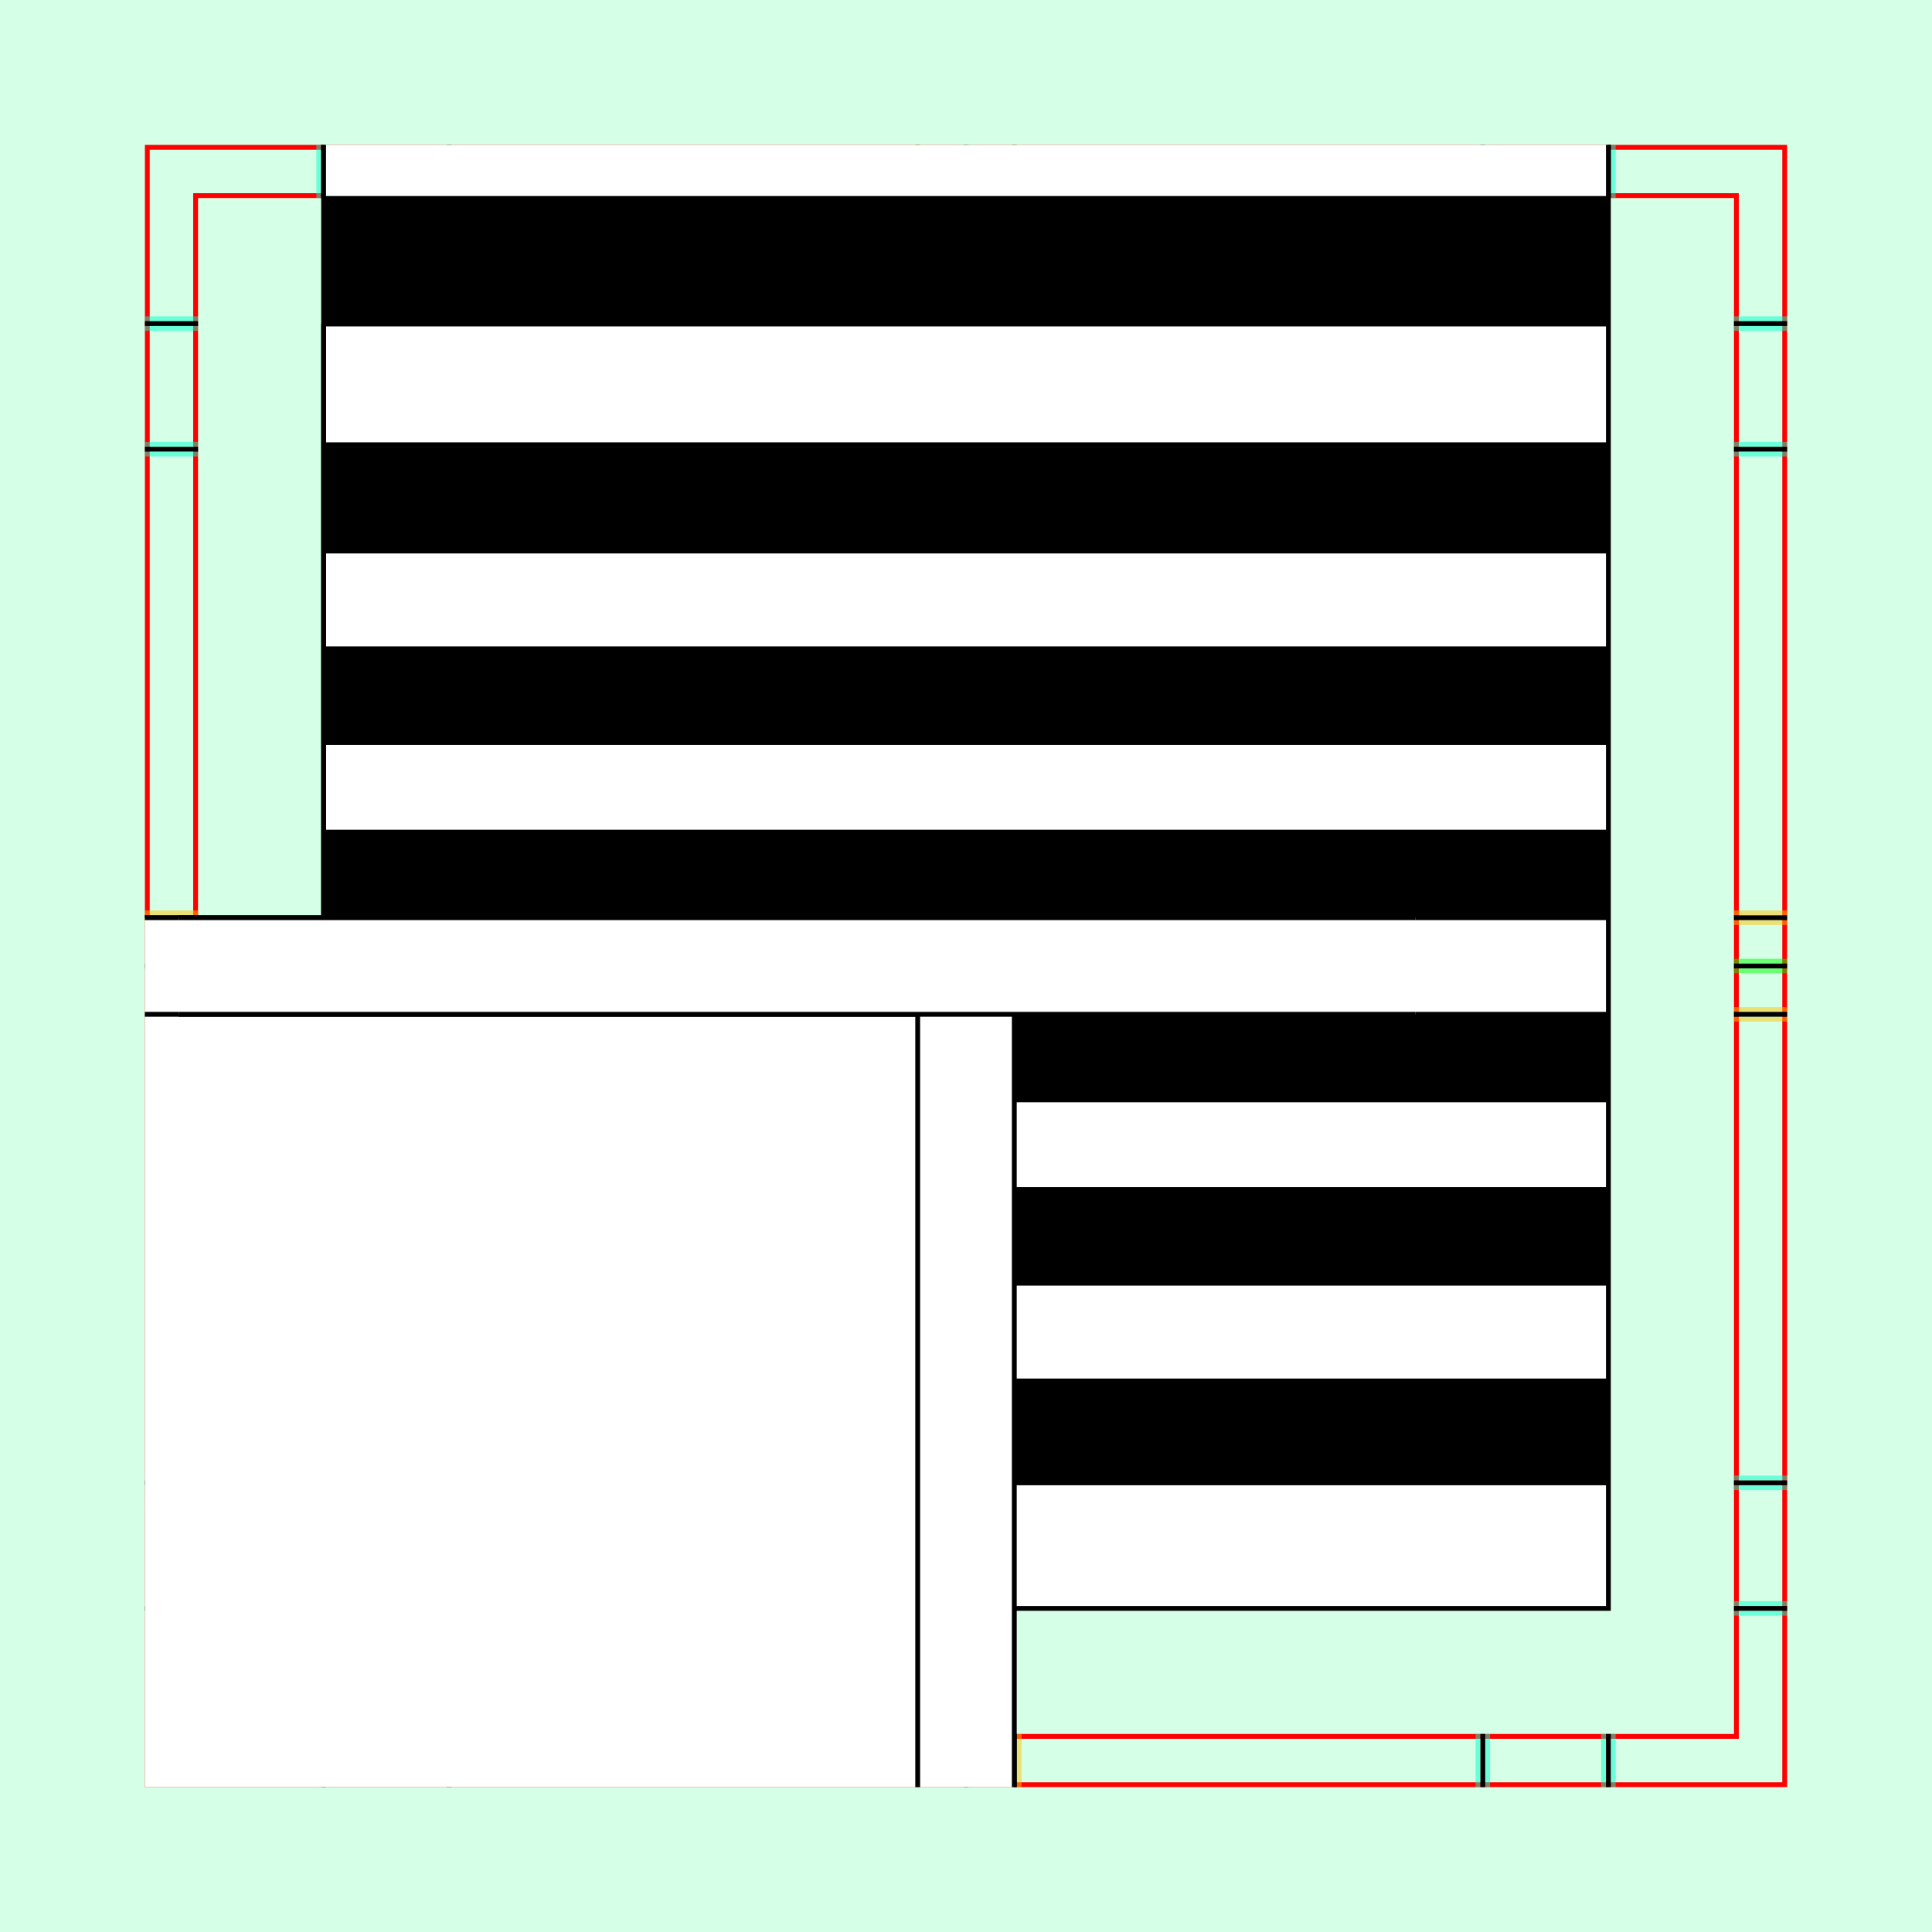
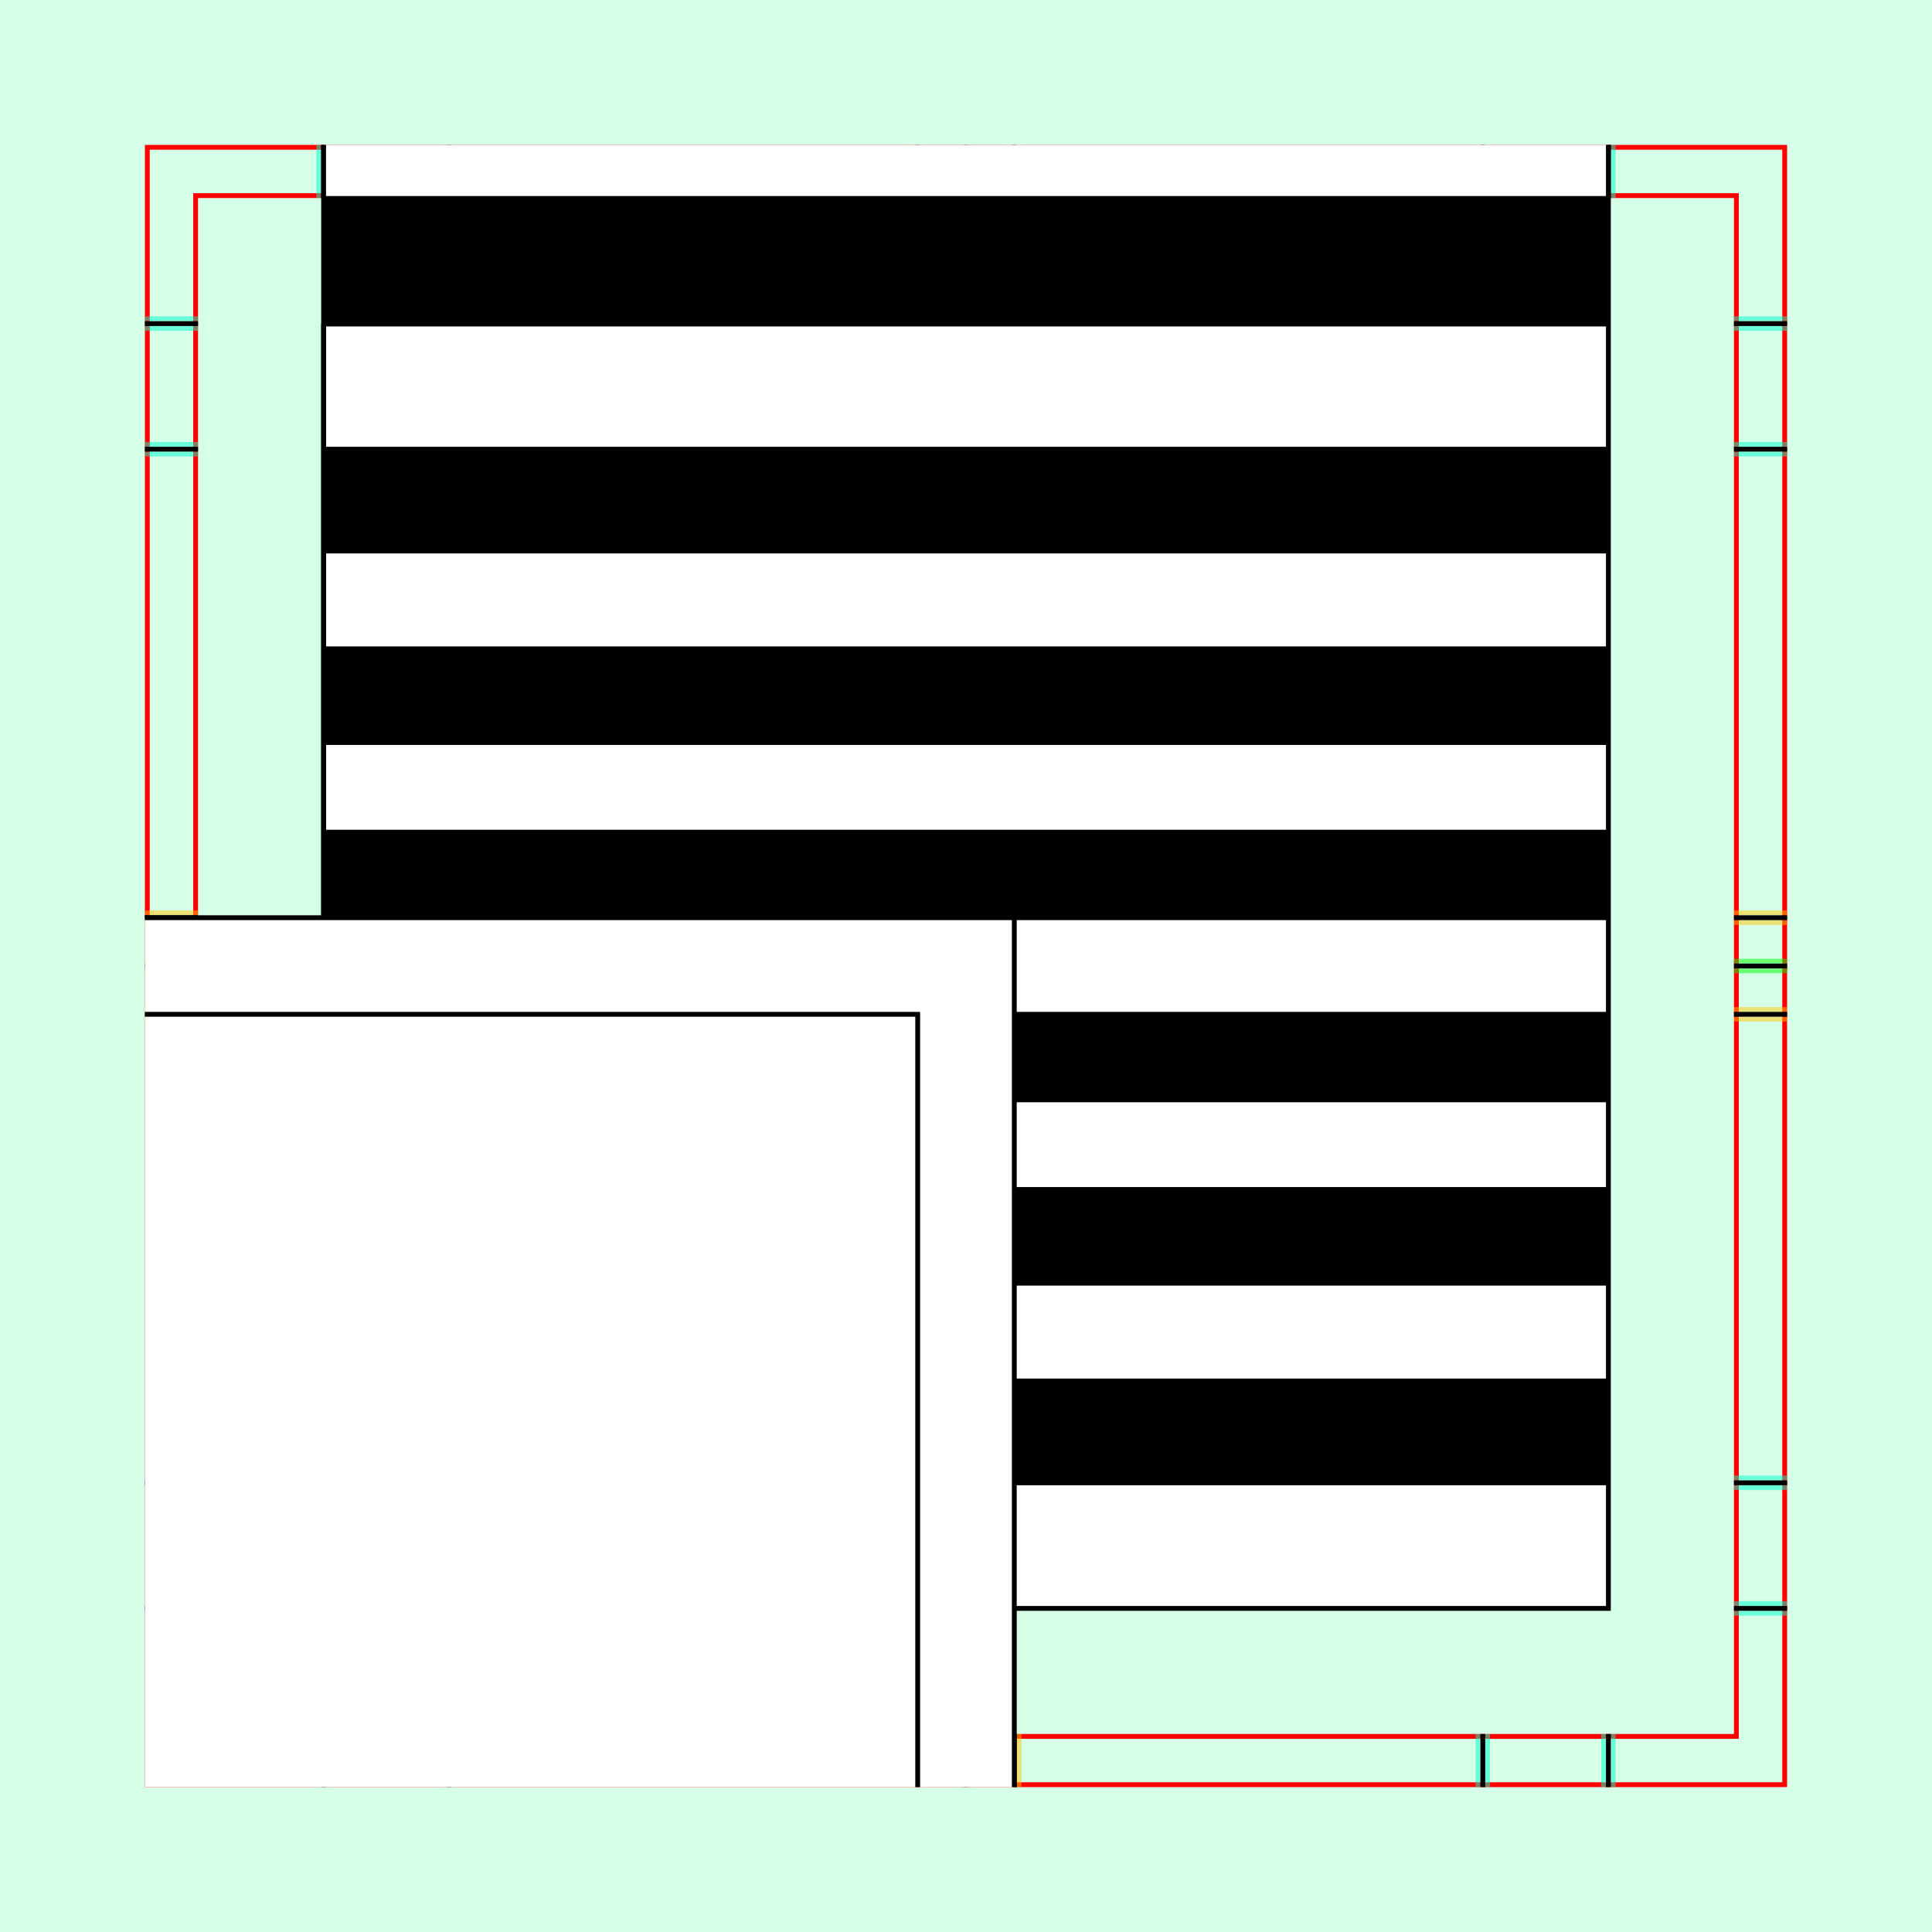
<svg xmlns="http://www.w3.org/2000/svg" style="display:inline" version="1.1" id="F24D071A0" height="400" width="400">
  <defs id="82BA9A2E5" />
  <g id="bg">
    <path style="fill:#f4d7e3" d="M 400,0 400,400 0,400 0,0 z" id="bgrect" />
    <path style="fill:#d5ffe6;display:inline" d="M 400,0 400,400 0,400 0,0 z" id="bgrect-3" />
  </g>
  <g id="XX_referenz" style="display:inline">
    <path id="innerframe" style="fill:none;stroke:#ff0000;stroke-width:1" d="m 40.5,40.5 319,0 0,319 -319,0 0,-319 z" />
    <path id="outerframe" style="fill:none;stroke:#ff0000;stroke-width:1" d="m 30.5,30.5 339,0 0,339 -339,0 0,-339 z" />
    <path style="opacity:0.5;fill:none;stroke:#ffc200;stroke-width:1px;stroke-linecap:square" d="m 189,30.5 0,10" id="ref-S-top-1" />
    <path style="opacity:0.5;fill:none;stroke:#ffc200;stroke-width:1px;stroke-linecap:square" d="m 191,30.5 0,10" id="ref-S-top-2" />
    <path style="opacity:0.5;fill:none;stroke:#ffc200;stroke-width:1px;stroke-linecap:square" d="m 209,30.5 0,10" id="ref-S-top-3" />
    <path style="opacity:0.5;fill:none;stroke:#ffc200;stroke-width:1px;stroke-linecap:square" d="m 211,30.5 0,10" id="ref-S-top-4" />
    <path style="opacity:0.5;fill:none;stroke:#00ff00;stroke-width:1px;stroke-linecap:square" d="m 199,30.5 0,10" id="ref-I-top-1" />
    <path style="opacity:0.5;fill:none;stroke:#00ff00;stroke-width:1px;stroke-linecap:square" d="m 201,30.5 0,10" id="ref-I-top-2" />
    <path style="opacity:0.5;fill:none;stroke:#00ffcc;stroke-width:1px;stroke-linecap:square" d="m 66,30.5 0,10" id="ref-C-top-1" />
    <path style="opacity:0.5;fill:none;stroke:#00ffcc;stroke-width:1px;stroke-linecap:square" d="m 68,30.5 0,10" id="ref-C-top-2" />
    <path style="opacity:0.5;fill:none;stroke:#00ffcc;stroke-width:1px;stroke-linecap:square" d="m 92,30.5 0,10" id="ref-C-top-3" />
    <path style="opacity:0.5;fill:none;stroke:#00ffcc;stroke-width:1px;stroke-linecap:square" d="m 94,30.5 0,10" id="ref-C-top-4" />
    <path style="opacity:0.5;fill:none;stroke:#00ffcc;stroke-width:1px;stroke-linecap:square" d="m 306,30.5 0,10" id="ref-C-top-5" />
    <path style="opacity:0.5;fill:none;stroke:#00ffcc;stroke-width:1px;stroke-linecap:square" d="m 308,30.5 0,10" id="ref-C-top-6" />
    <path style="opacity:0.5;fill:none;stroke:#00ffcc;stroke-width:1px;stroke-linecap:square" d="m 332,30.5 0,10" id="ref-C-top-7" />
    <path style="opacity:0.5;fill:none;stroke:#00ffcc;stroke-width:1px;stroke-linecap:square" d="m 334,30.5 0,10" id="ref-C-top-8" />
    <path style="opacity:0.5;fill:none;stroke:#ffc200;stroke-width:1px;stroke-linecap:square" d="m 369.5,189 -10,0" id="ref-S-right-1" />
    <path style="opacity:0.5;fill:none;stroke:#ffc200;stroke-width:1px;stroke-linecap:square" d="m 369.5,191 -10,0" id="ref-S-right-2" />
    <path style="opacity:0.5;fill:none;stroke:#ffc200;stroke-width:1px;stroke-linecap:square" d="m 369.5,209 -10,0" id="ref-S-right-3" />
    <path style="opacity:0.5;fill:none;stroke:#ffc200;stroke-width:1px;stroke-linecap:square" d="m 369.5,211 -10,0" id="ref-S-right-4" />
    <path style="opacity:0.5;fill:none;stroke:#00ff00;stroke-width:1px;stroke-linecap:square" d="m 369.5,199 -10,0" id="ref-I-right-1" />
    <path style="opacity:0.5;fill:none;stroke:#00ff00;stroke-width:1px;stroke-linecap:square" d="m 369.5,201 -10,0" id="ref-I-right-2" />
    <path style="opacity:0.5;fill:none;stroke:#00ffcc;stroke-width:1px;stroke-linecap:square" d="m 369.5,66 -10,0" id="ref-C-right-1" />
    <path style="opacity:0.5;fill:none;stroke:#00ffcc;stroke-width:1px;stroke-linecap:square" d="m 369.5,68 -10,0" id="ref-C-right-2" />
    <path style="opacity:0.5;fill:none;stroke:#00ffcc;stroke-width:1px;stroke-linecap:square" d="m 369.5,92 -10,0" id="ref-C-right-3" />
    <path style="opacity:0.5;fill:none;stroke:#00ffcc;stroke-width:1px;stroke-linecap:square" d="m 369.5,94 -10,0" id="ref-C-right-4" />
    <path style="opacity:0.5;fill:none;stroke:#00ffcc;stroke-width:1px;stroke-linecap:square" d="m 369.5,306 -10,0" id="ref-C-right-5" />
    <path style="opacity:0.5;fill:none;stroke:#00ffcc;stroke-width:1px;stroke-linecap:square" d="m 369.5,308 -10,0" id="ref-C-right-6" />
    <path style="opacity:0.5;fill:none;stroke:#00ffcc;stroke-width:1px;stroke-linecap:square" d="m 369.5,332 -10,0" id="ref-C-right-7" />
    <path style="opacity:0.5;fill:none;stroke:#00ffcc;stroke-width:1px;stroke-linecap:square" d="m 369.5,334 -10,0" id="ref-C-right-8" />
    <path style="opacity:0.5;fill:none;stroke:#ffc200;stroke-width:1px;stroke-linecap:square" d="m 189,369.5 0,-10" id="ref-S-bottom-1" />
    <path style="opacity:0.5;fill:none;stroke:#ffc200;stroke-width:1px;stroke-linecap:square" d="m 191,369.5 0,-10" id="ref-S-bottom-2" />
    <path style="opacity:0.5;fill:none;stroke:#ffc200;stroke-width:1px;stroke-linecap:square" d="m 209,369.5 0,-10" id="ref-S-bottom-3" />
    <path style="opacity:0.5;fill:none;stroke:#ffc200;stroke-width:1px;stroke-linecap:square" d="m 211,369.5 0,-10" id="ref-S-bottom-4" />
    <path style="opacity:0.5;fill:none;stroke:#00ff00;stroke-width:1px;stroke-linecap:square" d="m 199,369.5 0,-10" id="ref-I-bottom-1" />
    <path style="opacity:0.5;fill:none;stroke:#00ff00;stroke-width:1px;stroke-linecap:square" d="m 201,369.5 0,-10" id="ref-I-bottom-2" />
    <path style="opacity:0.5;fill:none;stroke:#00ffcc;stroke-width:1px;stroke-linecap:square" d="m 66,369.5 0,-10" id="ref-C-bottom-1" />
    <path style="opacity:0.5;fill:none;stroke:#00ffcc;stroke-width:1px;stroke-linecap:square" d="m 68,369.5 0,-10" id="ref-C-bottom-2" />
    <path style="opacity:0.5;fill:none;stroke:#00ffcc;stroke-width:1px;stroke-linecap:square" d="m 92,369.5 0,-10" id="ref-C-bottom-3" />
    <path style="opacity:0.5;fill:none;stroke:#00ffcc;stroke-width:1px;stroke-linecap:square" d="m 94,369.5 0,-10" id="ref-C-bottom-4" />
    <path style="opacity:0.5;fill:none;stroke:#00ffcc;stroke-width:1px;stroke-linecap:square" d="m 306,369.5 0,-10" id="ref-C-bottom-5" />
    <path style="opacity:0.5;fill:none;stroke:#00ffcc;stroke-width:1px;stroke-linecap:square" d="m 308,369.5 0,-10" id="ref-C-bottom-6" />
    <path style="opacity:0.5;fill:none;stroke:#00ffcc;stroke-width:1px;stroke-linecap:square" d="m 332,369.5 0,-10" id="ref-C-bottom-7" />
    <path style="opacity:0.5;fill:none;stroke:#00ffcc;stroke-width:1px;stroke-linecap:square" d="m 334,369.5 0,-10" id="ref-C-bottom-8" />
    <path style="opacity:0.5;fill:none;stroke:#ffc200;stroke-width:1px;stroke-linecap:square" d="m 30.5,189 10,0" id="ref-S-left-1" />
    <path style="opacity:0.5;fill:none;stroke:#ffc200;stroke-width:1px;stroke-linecap:square" d="m 30.5,191 10,0" id="ref-S-left-2" />
    <path style="opacity:0.5;fill:none;stroke:#ffc200;stroke-width:1px;stroke-linecap:square" d="m 30.5,209 10,0" id="ref-S-left-3" />
    <path style="opacity:0.5;fill:none;stroke:#ffc200;stroke-width:1px;stroke-linecap:square" d="m 30.5,211 10,0" id="ref-S-left-4" />
    <path style="opacity:0.5;fill:none;stroke:#00ff00;stroke-width:1px;stroke-linecap:square" d="m 40.5,199 -10,0" id="ref-I-left-1" />
    <path style="opacity:0.5;fill:none;stroke:#00ff00;stroke-width:1px;stroke-linecap:square" d="m 40.5,201 -10,0" id="ref-I-left-2" />
    <path style="opacity:0.5;fill:none;stroke:#00ffcc;stroke-width:1px;stroke-linecap:square" d="m 30.5,66 10,0" id="ref-C-left-1" />
    <path style="opacity:0.5;fill:none;stroke:#00ffcc;stroke-width:1px;stroke-linecap:square" d="m 30.5,68 10,0" id="ref-C-left-2" />
    <path style="opacity:0.5;fill:none;stroke:#00ffcc;stroke-width:1px;stroke-linecap:square" d="m 30.5,92 10,0" id="ref-C-left-3" />
    <path style="opacity:0.5;fill:none;stroke:#00ffcc;stroke-width:1px;stroke-linecap:square" d="m 30.5,94 10,0" id="ref-C-left-4" />
    <path style="opacity:0.5;fill:none;stroke:#00ffcc;stroke-width:1px;stroke-linecap:square" d="m 30.5,306 10,0" id="ref-C-left-5" />
    <path style="opacity:0.5;fill:none;stroke:#00ffcc;stroke-width:1px;stroke-linecap:square" d="m 30.5,308 10,0" id="ref-C-left-6" />
    <path style="opacity:0.5;fill:none;stroke:#00ffcc;stroke-width:1px;stroke-linecap:square" d="m 30.5,332 10,0" id="ref-C-left-7" />
    <path style="opacity:0.5;fill:none;stroke:#00ffcc;stroke-width:1px;stroke-linecap:square" d="m 30.5,334 10,0" id="ref-C-left-8" />
    <path style="fill:none;stroke:#000000;stroke-width:1px;stroke-linecap:butt" d="m 190,30 0,11" id="S-top-1" />
    <path style="fill:none;stroke:#000000;stroke-width:1px;stroke-linecap:butt" d="m 210,30 0,11" id="S-top-2" />
    <path style="fill:none;stroke:#000000;stroke-width:1px;stroke-linecap:butt" d="m 370,190 -11,0" id="S-right-1" />
    <path style="fill:none;stroke:#000000;stroke-width:1px;stroke-linecap:butt" d="m 370,210 -11,0" id="S-right-2" />
    <path style="fill:none;stroke:#000000;stroke-width:1px;stroke-linecap:butt" d="m 190,370 0,-11" id="S-bottom-1" />
    <path style="fill:none;stroke:#000000;stroke-width:1px;stroke-linecap:butt" d="m 210,370 0,-11" id="S-bottom-2" />
    <path style="fill:none;stroke:#000000;stroke-width:1px;stroke-linecap:butt" d="m 30,190 11,0" id="S-left-1" />
    <path style="fill:none;stroke:#000000;stroke-width:1px;stroke-linecap:butt" d="m 30,210 11,0" id="S-left-2" />
    <path style="fill:none;stroke:#000000;stroke-width:1px;stroke-linecap:butt" d="m 200,30 0,11" id="I-top-1" />
    <path style="fill:none;stroke:#000000;stroke-width:1px;stroke-linecap:butt" d="m 370,200 -11,0" id="I-right-1" />
    <path style="fill:none;stroke:#000000;stroke-width:1px;stroke-linecap:butt" d="m 200,370 0,-11" id="I-bottom-1" />
    <path style="fill:none;stroke:#000000;stroke-width:1px;stroke-linecap:butt" d="m 41,200 -11,0" id="I-left-1" />
    <path style="fill:none;stroke:#000000;stroke-width:1px;stroke-linecap:butt" d="m 67,30 0,11" id="C-top-1" />
    <path style="fill:none;stroke:#000000;stroke-width:1px;stroke-linecap:butt" d="m 93,30 0,11" id="C-top-2" />
    <path style="fill:none;stroke:#000000;stroke-width:1px;stroke-linecap:butt" d="m 307,30 0,11" id="C-top-3" />
    <path style="fill:none;stroke:#000000;stroke-width:1px;stroke-linecap:butt" d="m 333,30 0,11" id="C-top-4" />
    <path style="fill:none;stroke:#000000;stroke-width:1px;stroke-linecap:butt" d="m 370,67 -11,0" id="C-right-1" />
    <path style="fill:none;stroke:#000000;stroke-width:1px;stroke-linecap:butt" d="m 370,93 -11,0" id="C-right-2" />
    <path style="fill:none;stroke:#000000;stroke-width:1px;stroke-linecap:butt" d="m 370,307 -11,0" id="C-right-3" />
    <path style="fill:none;stroke:#000000;stroke-width:1px;stroke-linecap:butt" d="m 370,333 -11,0" id="C-right-4" />
    <path style="fill:none;stroke:#000000;stroke-width:1px;stroke-linecap:butt" d="m 67,370 0,-11" id="C-bottom-1" />
    <path style="fill:none;stroke:#000000;stroke-width:1px;stroke-linecap:butt" d="m 93,370 0,-11" id="C-bottom-2" />
    <path style="fill:none;stroke:#000000;stroke-width:1px;stroke-linecap:butt" d="m 307,370 0,-11" id="C-bottom-3" />
    <path style="fill:none;stroke:#000000;stroke-width:1px;stroke-linecap:butt" d="m 333,370 0,-11" id="C-bottom-4" />
    <path style="fill:none;stroke:#000000;stroke-width:1px;stroke-linecap:butt" d="m 30,67 11,0" id="C-left-1" />
    <path style="fill:none;stroke:#000000;stroke-width:1px;stroke-linecap:butt" d="m 30,93 11,0" id="C-left-2" />
    <path style="fill:none;stroke:#000000;stroke-width:1px;stroke-linecap:butt" d="m 30,307 11,0" id="C-left-3" />
    <path style="fill:none;stroke:#000000;stroke-width:1px;stroke-linecap:butt" d="m 30,333 11,0" id="C-left-4" />
  </g>
  <g id="layer1">
    <path id="A1AAAFADA" d="m 67,30 0,303 266,0 0,-303 z" style="fill:#ffffff;stroke:none;display:inline" zpos="-10" />
  </g>
  <g id="layer2" style="display:none">
    <path id="path3797" d="m 67,93 266,0 0,-26 -266,0 z" style="fill:#000000;stroke:none;display:inline" />
    <path id="path3799" d="m 67,333 266,0 0,-26 -266,0 z" style="fill:#000000;stroke:none;display:inline" />
    <path style="fill:#000000;stroke:none;display:inline" d="m 67,210 266,0 0,-20 -266,0 z" id="path3801" />
    <path id="path3803" d="m 67,114.087 c 0,0 266,0 266,0 0,0 0,-21.087 0,-21.087 0,0 -266,0 -266,0 0,0 0,21.087 0,21.087" style="fill:#ffffff;fill-opacity:1;stroke:none;display:inline" />
    <path id="path3805" d="m 67,134.33 c 0,0 266,0 266,0 0,0 0,-20.243 0,-20.243 0,0 -266,0 -266,0 0,0 0,20.243 0,20.243" style="fill:#000000;fill-opacity:1;stroke:none;display:inline" />
    <path id="path3807" d="m 67,153.73 c 0,0 266,0 266,0 0,0 0,-19.4 0,-19.4 0,0 -266,0 -266,0 0,0 0,19.4 0,19.4" style="fill:#ffffff;fill-opacity:1;stroke:none;display:inline" />
    <path id="path3809" d="m 67,172.287 c 0,0 266,0 266,0 0,0 0,-18.557 0,-18.557 0,0 -266,0 -266,0 0,0 0,18.557 0,18.557" style="fill:#000000;fill-opacity:1;stroke:none;display:inline" />
    <path id="path3811" d="m 67,190 c 0,0 266,0 266,0 0,0 0,-17.713 0,-17.713 0,0 -266,0 -266,0 0,0 0,17.713 0,17.713" style="fill:#ffffff;fill-opacity:1;stroke:none;display:inline" />
    <path style="fill:#ffffff;fill-opacity:1;stroke:none;display:inline" d="m 67,285.913 c 0,0 266,0 266,0 0,0 0,21.087 0,21.087 0,0 -266,0 -266,0 0,0 0,-21.087 0,-21.087" id="path3813" />
    <path style="fill:#000000;fill-opacity:1;stroke:none;display:inline" d="m 67,265.67 c 0,0 266,0 266,0 0,0 0,20.243 0,20.243 0,0 -266,0 -266,0 0,0 0,-20.243 0,-20.243" id="path3815" />
    <path style="fill:#ffffff;fill-opacity:1;stroke:none;display:inline" d="m 67,246.27 c 0,0 266,0 266,0 0,0 0,19.4 0,19.4 0,0 -266,0 -266,0 0,0 0,-19.4 0,-19.4" id="path3817" />
    <path style="fill:#000000;fill-opacity:1;stroke:none;display:inline" d="m 67,227.713 c 0,0 266,0 266,0 0,0 0,18.557 0,18.557 0,0 -266,0 -266,0 0,0 0,-18.557 0,-18.557" id="path3819" />
    <path style="fill:#ffffff;fill-opacity:1;stroke:none;display:inline" d="m 67,210 c 0,0 266,0 266,0 0,0 0,17.713 0,17.713 0,0 -266,0 -266,0 C 67,227.713 67,210 67,210" id="path3821" />
    <path id="path3825" d="m 67,93 266,0" style="fill:none;stroke:#000000;stroke-width:1px;display:inline" />
    <path id="path3827" d="M 333,307 67,307" style="fill:none;stroke:#000000;stroke-width:1px;display:inline" />
    <path id="path3829" d="M 333,190 67,190" style="fill:none;stroke:#00ff00;stroke-width:1px;display:inline" />
    <path id="path3831" d="m 67,210 266,0" style="fill:none;stroke:#00ff00;stroke-width:1px;display:inline" />
    <path id="path3833" d="m 67,134.33 266,0" style="fill:none;stroke:#00ff00;stroke-width:1px;display:inline" />
    <path id="path3835" d="m 333,114.087 -266,0" style="fill:none;stroke:#00ff00;stroke-width:1px;display:inline" />
    <path id="path3837" d="m 67,172.287 266,0" style="fill:none;stroke:#00ff00;stroke-width:1px;display:inline" />
    <path id="path3839" d="m 333,153.73 -266,0" style="fill:none;stroke:#00ff00;stroke-width:1px;display:inline" />
    <path id="path3841" d="m 67,265.67 266,0" style="fill:none;stroke:#00ff00;stroke-width:1px;display:inline" />
    <path id="path3843" d="m 333,285.913 -266,0" style="fill:none;stroke:#00ff00;stroke-width:1px;display:inline" />
    <path id="path3845" d="m 67,227.713 266,0" style="fill:none;stroke:#00ff00;stroke-width:1px;display:inline" />
    <path id="path3847" d="m 333,246.27 -266,0" style="fill:none;stroke:#00ff00;stroke-width:1px;display:inline" />
    <path id="path3823" d="m 67,67 0,266" style="fill:none;stroke:#000000;stroke-width:1px;display:inline" />
    <path style="fill:none;stroke:#00ff00;stroke-width:1px;display:inline" d="m 333,306.913 -266,0" id="path3158" />
    <path id="path3220-3" d="m 333,93.087 -266,0" style="fill:none;stroke:#00ff00;stroke-width:1px;display:inline" />
    <path style="fill:none;stroke:#00ff00;stroke-width:1px;display:inline" d="m 333,67.087 -266,0" id="path3222-6" />
  </g>
  <g id="g3160" style="display:none">
    <path style="fill:#ffffff;stroke:none;display:inline" d="m 67,93 266,0 0,-26 -266,0 z" id="path3162" />
    <path style="fill:#ffffff;stroke:none;display:inline" d="m 67,333 266,0 0,-26 -266,0 z" id="path3164" />
    <path id="path3166" d="m 67,210 266,0 0,-20 -266,0 z" style="fill:#ffffff;stroke:none;display:inline" />
    <path style="fill:#000000;fill-opacity:1;stroke:none;display:inline" d="m 67,114.087 c 0,0 266,0 266,0 0,0 0,-21.087 0,-21.087 0,0 -266,0 -266,0 0,0 0,21.087 0,21.087" id="path3168" />
    <path style="fill:#ffffff;fill-opacity:1;stroke:none;display:inline" d="m 67,134.33 c 0,0 266,0 266,0 0,0 0,-20.243 0,-20.243 0,0 -266,0 -266,0 0,0 0,20.243 0,20.243" id="path3170" />
    <path style="fill:#000000;fill-opacity:1;stroke:none;display:inline" d="m 67,153.73 c 0,0 266,0 266,0 0,0 0,-19.4 0,-19.4 0,0 -266,0 -266,0 0,0 0,19.4 0,19.4" id="path3172" />
    <path style="fill:#ffffff;fill-opacity:1;stroke:none;display:inline" d="m 67,172.287 c 0,0 266,0 266,0 0,0 0,-18.557 0,-18.557 0,0 -266,0 -266,0 0,0 0,18.557 0,18.557" id="path3174" />
    <path style="fill:#000000;fill-opacity:1;stroke:none;display:inline" d="m 67,190 c 0,0 266,0 266,0 0,0 0,-17.713 0,-17.713 0,0 -266,0 -266,0 0,0 0,17.713 0,17.713" id="path3176" />
    <path id="path3178" d="m 67,285.913 c 0,0 266,0 266,0 0,0 0,21.087 0,21.087 0,0 -266,0 -266,0 0,0 0,-21.087 0,-21.087" style="fill:#000000;fill-opacity:1;stroke:none;display:inline" />
    <path id="path3180" d="m 67,265.67 c 0,0 266,0 266,0 0,0 0,20.243 0,20.243 0,0 -266,0 -266,0 0,0 0,-20.243 0,-20.243" style="fill:#ffffff;fill-opacity:1;stroke:none;display:inline" />
    <path id="path3182" d="m 67,246.27 c 0,0 266,0 266,0 0,0 0,19.4 0,19.4 0,0 -266,0 -266,0 0,0 0,-19.4 0,-19.4" style="fill:#000000;fill-opacity:1;stroke:none;display:inline" />
    <path id="path3184" d="m 67,227.713 c 0,0 266,0 266,0 0,0 0,18.557 0,18.557 0,0 -266,0 -266,0 0,0 0,-18.557 0,-18.557" style="fill:#ffffff;fill-opacity:1;stroke:none;display:inline" />
    <path id="path3186" d="m 67,210 c 0,0 266,0 266,0 0,0 0,17.713 0,17.713 0,0 -266,0 -266,0 C 67,227.713 67,210 67,210" style="fill:#000000;fill-opacity:1;stroke:none;display:inline" />
    <path style="fill:none;stroke:#000000;stroke-width:1px;display:inline" d="m 67,93 266,0" id="path3188" />
    <path style="fill:none;stroke:#000000;stroke-width:1px;display:inline" d="M 333,307 67,307" id="path3190" />
    <path style="fill:none;stroke:#00ff00;stroke-width:1px;display:inline" d="M 333,190 67,190" id="path3192" />
    <path style="fill:none;stroke:#00ff00;stroke-width:1px;display:inline" d="m 67,210 266,0" id="path3194" />
    <path style="fill:none;stroke:#00ff00;stroke-width:1px;display:inline" d="m 67,134.33 266,0" id="path3196" />
    <path style="fill:none;stroke:#00ff00;stroke-width:1px;display:inline" d="m 333,114.087 -266,0" id="path3198" />
    <path style="fill:none;stroke:#00ff00;stroke-width:1px;display:inline" d="m 67,172.287 266,0" id="path3200" />
    <path style="fill:none;stroke:#00ff00;stroke-width:1px;display:inline" d="m 333,153.73 -266,0" id="path3202" />
    <path style="fill:none;stroke:#00ff00;stroke-width:1px;display:inline" d="m 67,265.67 266,0" id="path3204" />
    <path style="fill:none;stroke:#00ff00;stroke-width:1px;display:inline" d="m 333,285.913 -266,0" id="path3206" />
    <path style="fill:none;stroke:#00ff00;stroke-width:1px;display:inline" d="m 67,227.713 266,0" id="path3208" />
    <path style="fill:none;stroke:#00ff00;stroke-width:1px;display:inline" d="m 333,246.27 -266,0" id="path3210" />
    <path style="fill:none;stroke:#000000;stroke-width:1px;display:inline" d="m 67,67 0,266" id="path3212" />
    <path id="path3214" d="m 333,306.913 -266,0" style="fill:none;stroke:#00ff00;stroke-width:1px;display:inline" />
    <path id="path3216" d="m 67,67 266,0 0,-26 -266,0 z" style="fill:#000000;stroke:none;display:inline" />
    <path id="path3220" d="m 333,92.087 -266,0" style="fill:none;stroke:#00ff00;stroke-width:1px;display:inline" />
    <path style="fill:none;stroke:#00ff00;stroke-width:1px;display:inline" d="m 333,67.087 -266,0" id="path3222" />
    <path id="path3224" d="m 333,41.087 -266,0" style="fill:none;stroke:#00ff00;stroke-width:1px;display:inline" />
  </g>
  <g style="display:inline" id="g3247">
    <path id="path3249" d="m 67,93 266,0 0,-26 -266,0 z" style="fill:#ffffff;stroke:none;display:inline" />
    <path id="path3251" d="m 67,333 266,0 0,-26 -266,0 z" style="fill:#ffffff;stroke:none;display:inline" />
    <path id="path3255" d="m 67,114.087 c 0,0 266,0 266,0 0,0 0,-21.087 0,-21.087 0,0 -266,0 -266,0 0,0 0,21.087 0,21.087" style="fill:#000000;fill-opacity:1;stroke:none;display:inline" />
    <path id="path3257" d="m 67,134.33 c 0,0 266,0 266,0 0,0 0,-20.243 0,-20.243 0,0 -266,0 -266,0 0,0 0,20.243 0,20.243" style="fill:#ffffff;fill-opacity:1;stroke:none;display:inline" />
    <path id="path3259" d="m 67,153.73 c 0,0 266,0 266,0 0,0 0,-19.4 0,-19.4 0,0 -266,0 -266,0 0,0 0,19.4 0,19.4" style="fill:#000000;fill-opacity:1;stroke:none;display:inline" />
    <path id="path3261" d="m 67,172.287 c 0,0 266,0 266,0 0,0 0,-18.557 0,-18.557 0,0 -266,0 -266,0 0,0 0,18.557 0,18.557" style="fill:#ffffff;fill-opacity:1;stroke:none;display:inline" />
    <path id="path3263" d="m 67,190 c 0,0 266,0 266,0 0,0 0,-17.713 0,-17.713 0,0 -266,0 -266,0 0,0 0,17.713 0,17.713" style="fill:#000000;fill-opacity:1;stroke:none;display:inline" />
    <path style="fill:#000000;fill-opacity:1;stroke:none;display:inline" d="m 67,285.913 c 0,0 266,0 266,0 0,0 0,21.087 0,21.087 0,0 -266,0 -266,0 0,0 0,-21.087 0,-21.087" id="path3265" />
    <path style="fill:#ffffff;fill-opacity:1;stroke:none;display:inline" d="m 67,265.67 c 0,0 266,0 266,0 0,0 0,20.243 0,20.243 0,0 -266,0 -266,0 0,0 0,-20.243 0,-20.243" id="path3267" />
    <path style="fill:#000000;fill-opacity:1;stroke:none;display:inline" d="m 67,246.27 c 0,0 266,0 266,0 0,0 0,19.4 0,19.4 0,0 -266,0 -266,0 0,0 0,-19.4 0,-19.4" id="path3269" />
    <path style="fill:#ffffff;fill-opacity:1;stroke:none;display:inline" d="m 67,227.713 c 0,0 266,0 266,0 0,0 0,18.557 0,18.557 0,0 -266,0 -266,0 0,0 0,-18.557 0,-18.557" id="path3271" />
    <path style="fill:#000000;fill-opacity:1;stroke:none;display:inline" d="m 67,210 c 0,0 266,0 266,0 0,0 0,17.713 0,17.713 0,0 -266,0 -266,0 C 67,227.713 67,210 67,210" id="path3273" />
    <path id="path3275" d="m 67,93 266,0" style="fill:none;stroke:#000000;stroke-width:1px;display:inline" />
    <path id="path3277" d="M 333,307 67,307" style="fill:none;stroke:#000000;stroke-width:1px;display:inline" />
    <path id="path3283" d="m 67,134.33 266,0" style="fill:none;stroke:#000000;stroke-width:1px;display:inline" />
    <path id="path3285" d="m 333,114.087 -266,0" style="fill:none;stroke:#000000;stroke-width:1px;display:inline" />
    <path id="path3287" d="m 67,172.287 266,0" style="fill:none;stroke:#000000;stroke-width:1px;display:inline" />
    <path id="path3289" d="m 333,153.73 -266,0" style="fill:none;stroke:#000000;stroke-width:1px;display:inline" />
    <path id="path3291" d="m 67,265.67 266,0" style="fill:none;stroke:#000000;stroke-width:1px;display:inline" />
    <path id="path3293" d="m 333,285.913 -266,0" style="fill:none;stroke:#000000;stroke-width:1px;display:inline" />
    <path id="path3295" d="m 67,227.713 266,0" style="fill:none;stroke:#000000;stroke-width:1px;display:inline" />
    <path id="path3297" d="m 333,246.27 -266,0" style="fill:none;stroke:#000000;stroke-width:1px;display:inline" />
    <path id="path3299" d="m 67,67 0,266" style="fill:none;stroke:#000000;stroke-width:1px;display:inline" />
    <path style="fill:none;stroke:#000000;stroke-width:1px;display:inline" d="m 333,306.913 -266,0" id="path3301" />
    <path style="fill:#000000;stroke:none;display:inline" d="m 67,67 266,0 0,-26 -266,0 z" id="path3303" />
-     <path style="fill:none;stroke:#000000;stroke-width:1px;display:inline" d="m 333,92.087 -266,0" id="path3305" />
    <path id="path3307" d="m 333,67.087 -266,0" style="fill:none;stroke:#000000;stroke-width:1px;display:inline" />
    <path style="fill:none;stroke:#000000;stroke-width:1px;display:inline" d="m 333,41.087 -266,0" id="path3309" />
    <path style="fill:#ffffff;stroke:none;display:inline" d="m 67,210 266,0 0,-20 -266,0 z" id="path3253-7" />
    <path id="path3279-5" d="M 333,190 67,190" style="fill:none;stroke:#000000;stroke-width:1px;display:inline" />
    <path id="path3281-3" d="m 67,210 266,0" style="fill:none;stroke:#000000;stroke-width:1px;display:inline" />
  </g>
  <g id="401C34BD9">
    <path id="58FEFD043" d="m 200,370 0,-11" style="fill:#ffff00;stroke:none;display:inline" />
    <path id="43C57FAA5" d="m 41,200 -11,0" style="fill:#ffff00;stroke:none;display:inline" />
    <path style="fill:none;stroke:#000000;stroke-width:1px;stroke-linecap:butt;display:inline" d="m 67,30 0,303 266,0 0,-303" id="C501B6CAD" zpos="-10" />
    <path id="99BF258D0" d="m 210,370 0,-180 -180,0 0,180 z" style="fill:#ffffff;stroke:none;display:inline" zpos="-10" />
    <path style="fill:none;stroke:#000000;stroke-width:1px;stroke-linecap:butt;display:inline" d="m 210,370 0,-180 -180,0" id="50D18BD0D" />
    <path id="CA8B6A423" d="m 190,370 0,-160 -160,0" style="fill:none;stroke:#000000;stroke-width:1px;stroke-linecap:butt;display:inline" />
  </g>
-   <g id="layer3" style="display:inline">
+   <g id="layer3" style="display:none">
    <path style="fill:#ffffff;stroke:none;display:inline" d="m 37,210 256,0 0,-20 -256,0 z" id="path3253" />
    <path id="path3279" d="M 293,190 37,190" style="fill:none;stroke:#000000;stroke-width:1px;display:inline" />
    <path id="path3281" d="m 37,210 256,0" style="fill:none;stroke:#000000;stroke-width:1px;display:inline" />
  </g>
</svg>
